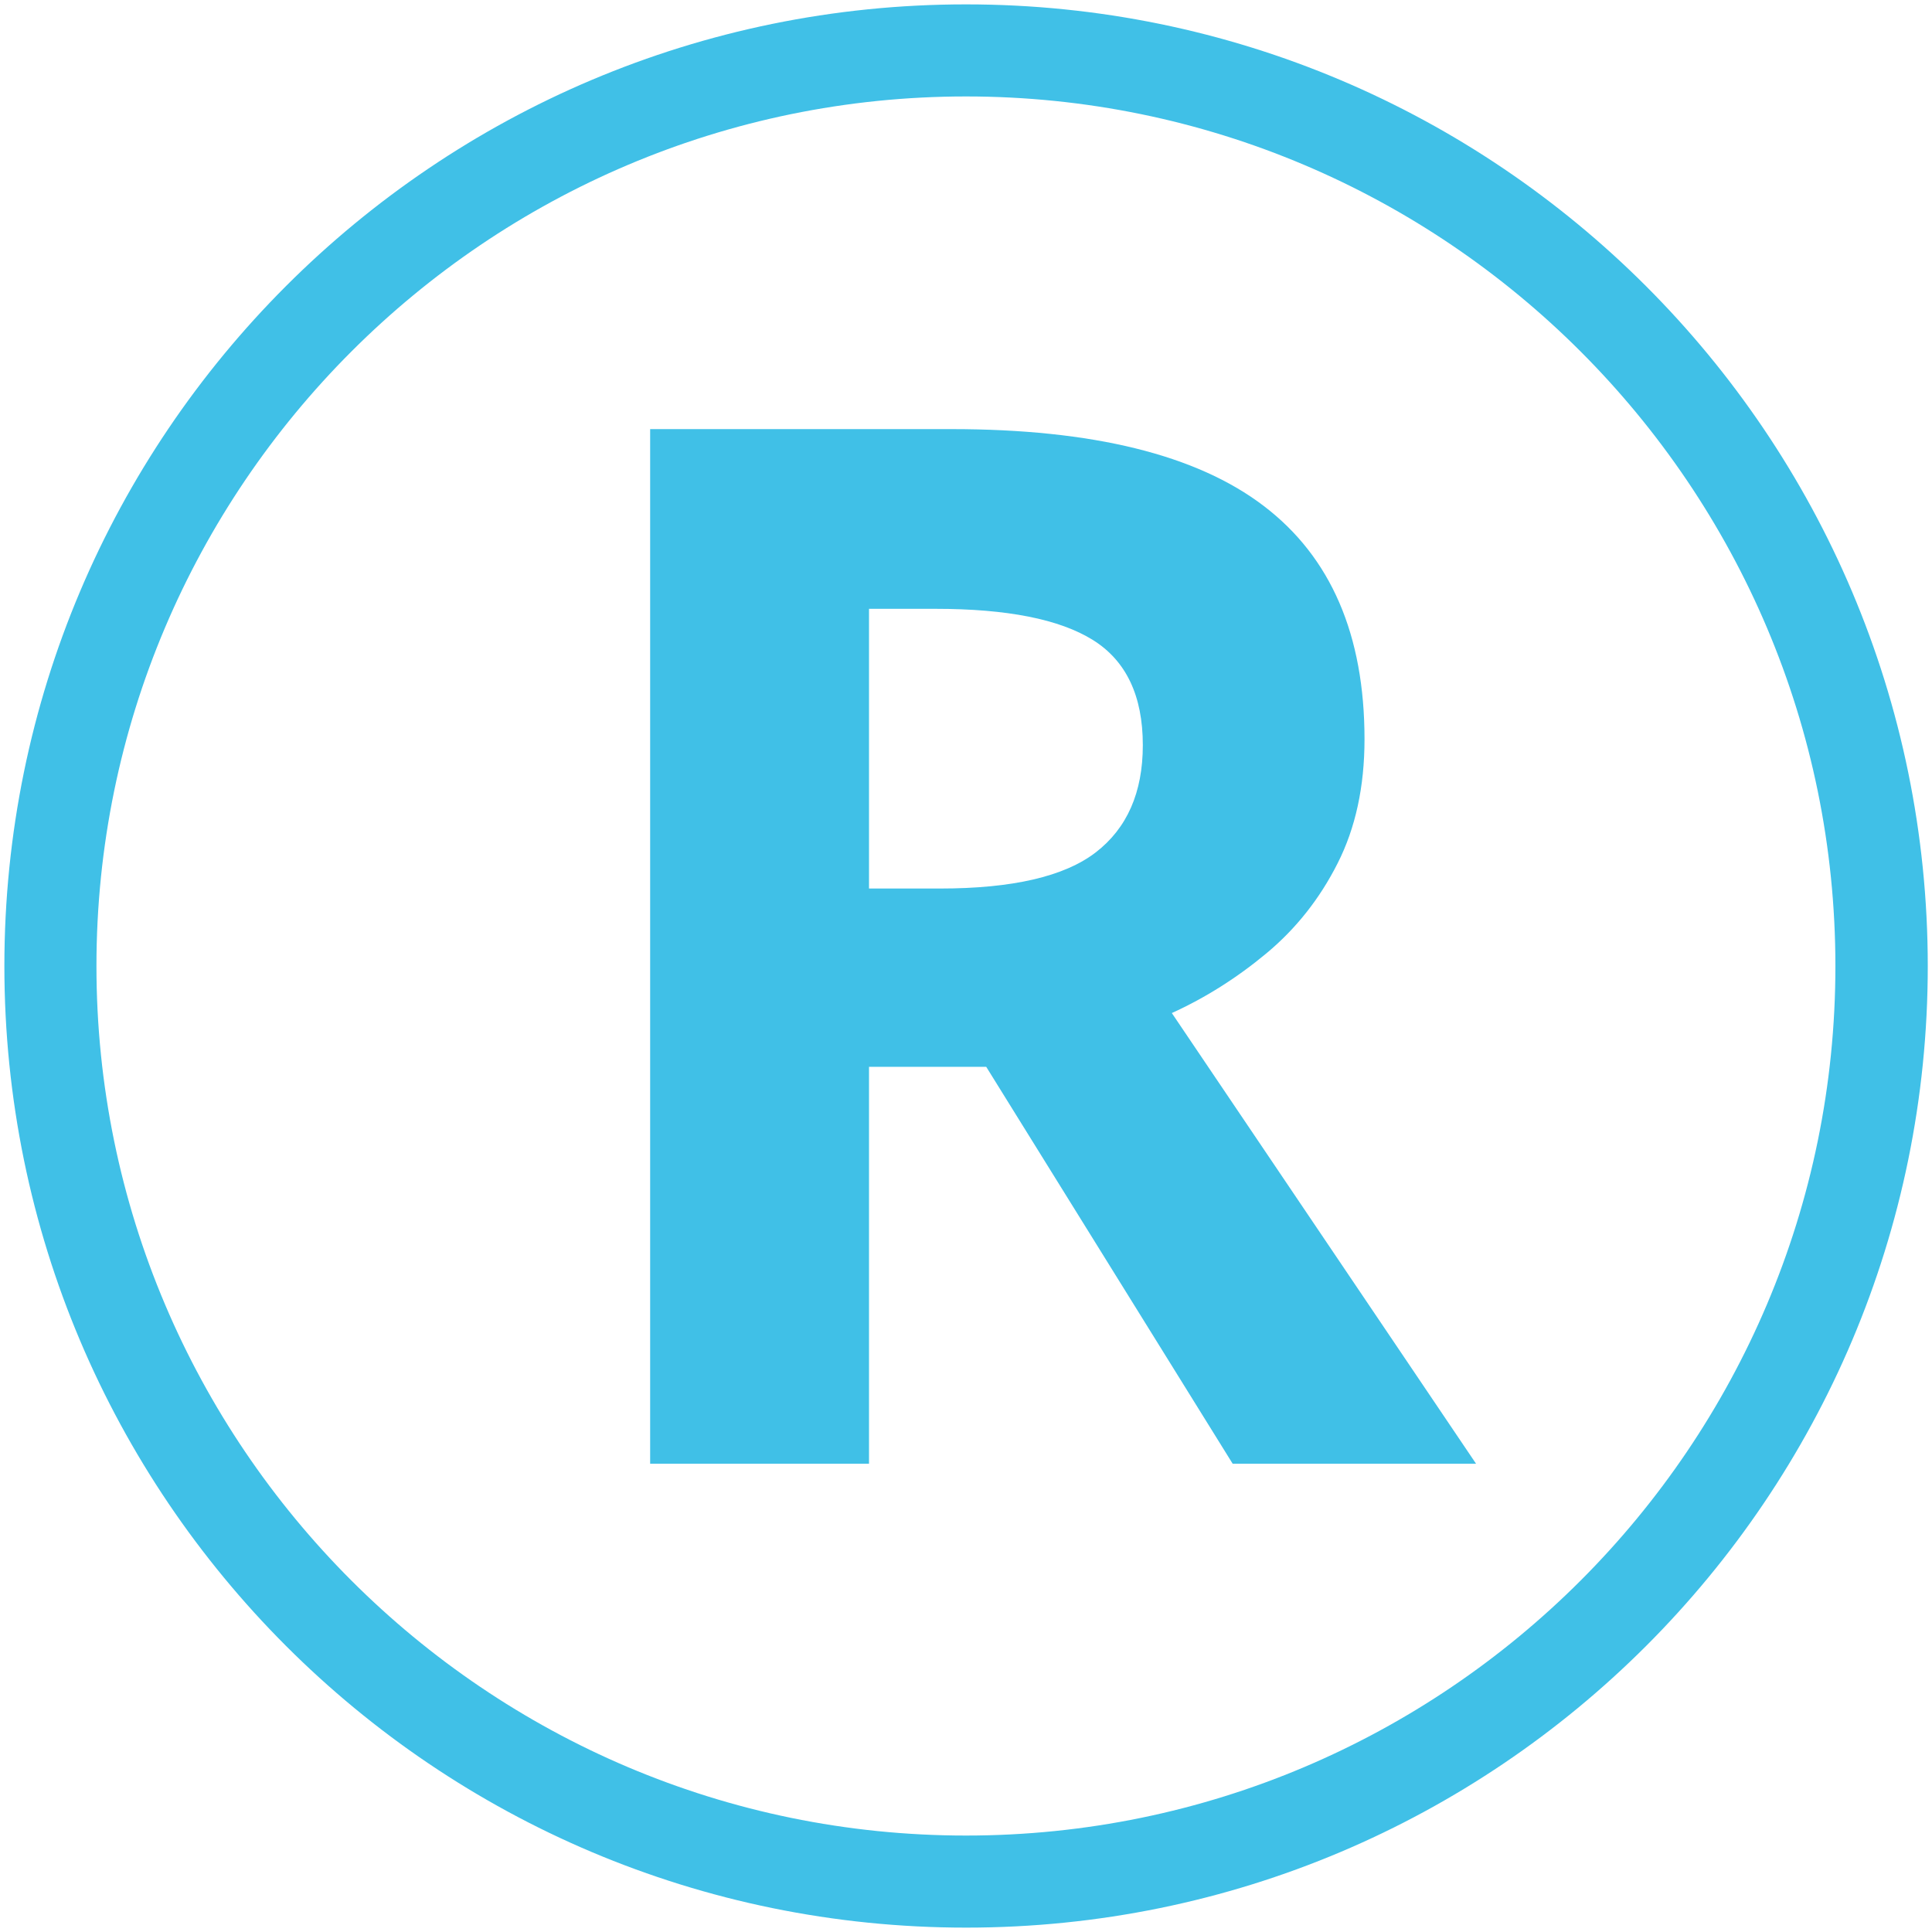
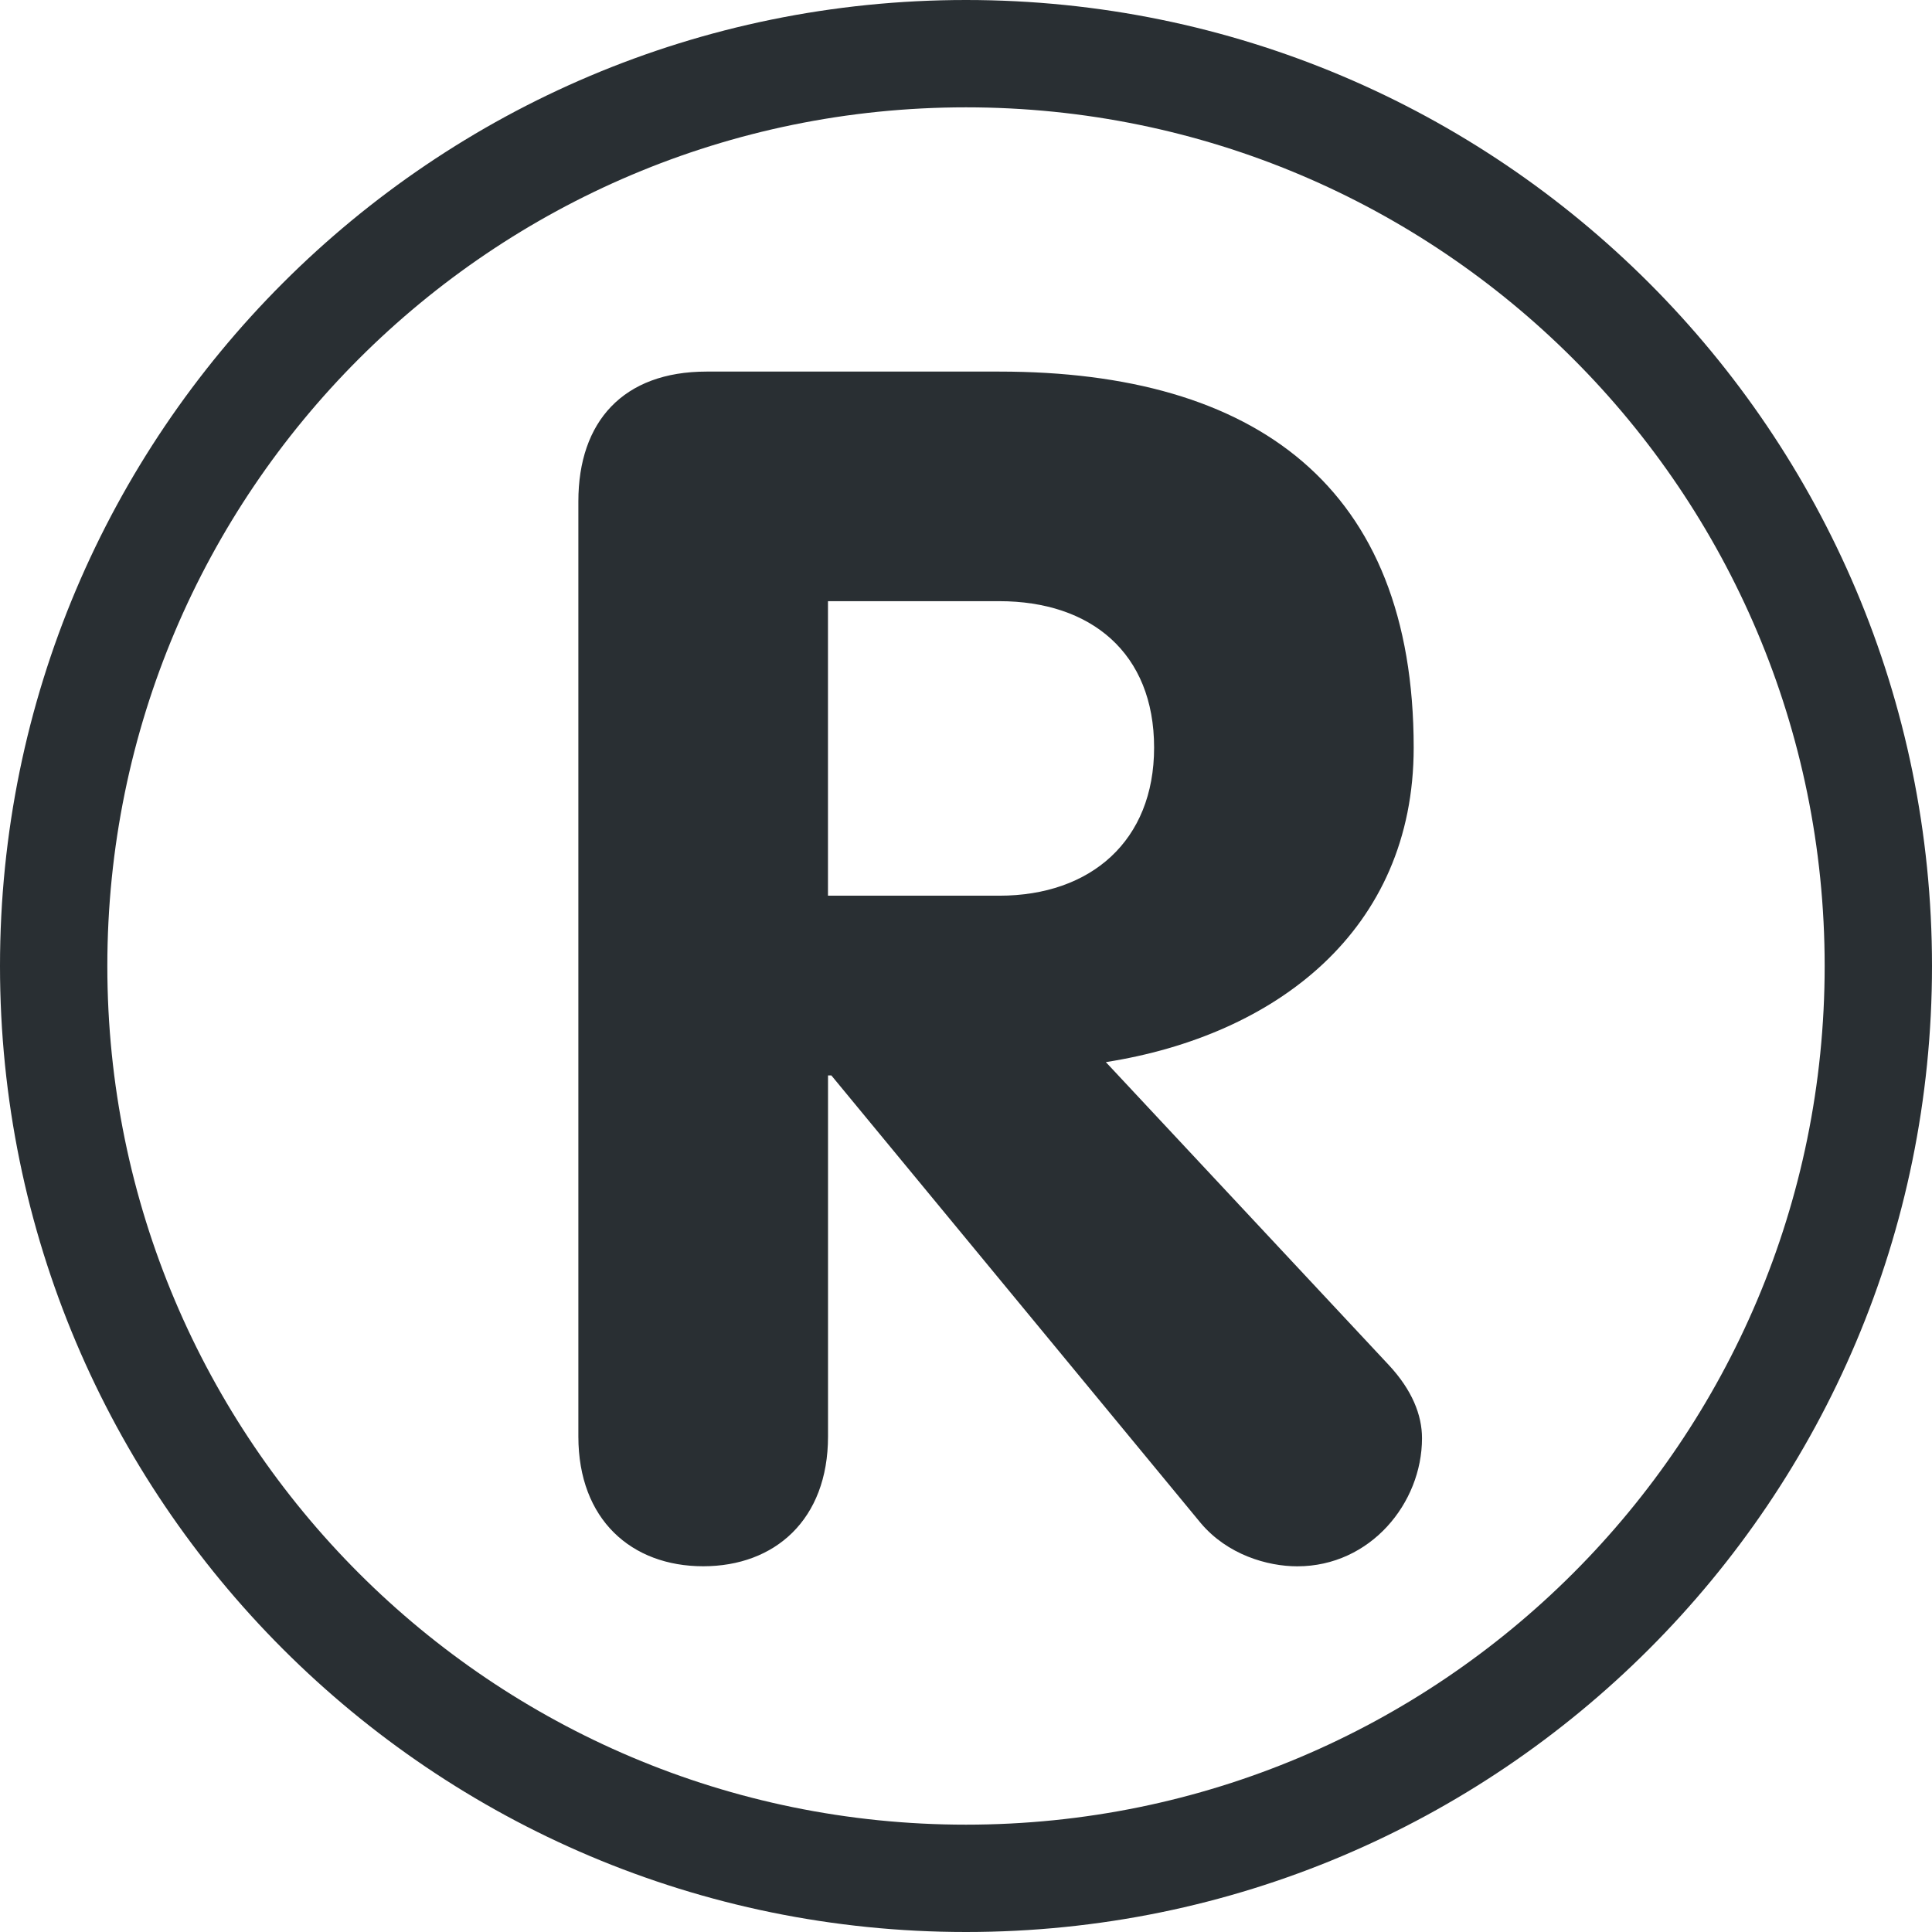
- <svg xmlns="http://www.w3.org/2000/svg" width="128" height="128" style="enable-background:new 0 0 128 128;" version="1.1" id="svg8">
-   <defs id="defs12" />
-   <path id="path2" style="fill:#40c0e7" d="M 64,0.29 C 28.81,0.29 0.29,28.82 0.29,64 c 0,35.19 28.53,63.71 63.72,63.71 35.18,0 63.71,-28.52 63.71,-63.71 C 127.71,28.82 99.18,0.29 64,0.29 Z m 0,121.32 C 32.24,121.61 6.39,95.77 6.39,64 6.39,32.24 32.24,6.39 64,6.39 c 31.77,0 57.6,25.84 57.6,57.61 0.01,31.77 -25.83,57.61 -57.6,57.61 z" />
-   <text xml:space="preserve" style="font-style:normal;font-weight:normal;font-size:40px;line-height:1.25;font-family:sans-serif;letter-spacing:0px;word-spacing:0px;fill:#40c0e7;fill-opacity:1;stroke:none" x="34.432" y="96.976" id="text823">
-     <tspan id="tspan821" x="34.432" y="96.976" style="font-style:normal;font-variant:normal;font-weight:bold;font-stretch:normal;font-size:96px;font-family:'Comic Neue';-inkscape-font-specification:'Comic Neue Bold';fill:#40c0e7;fill-opacity:1">R</tspan>
-   </text>
+ <svg xmlns="http://www.w3.org/2000/svg" viewBox="0 0 36 36">
+   <path fill="#292F33" d="M18 0C8.059 0 0 8.06 0 18c0 9.941 8.059 18 18 18s18-8.059 18-18c0-9.94-8.059-18-18-18zm0 34C9.164 34 2 26.837 2 18 2 9.164 9.164 2 18 2c8.837 0 16 7.164 16 16 0 8.837-7.163 16-16 16z" />
+   <path fill="#292F33" d="M10.777 9.342c0-1.488.837-2.418 2.388-2.418h5.457c4.775 0 7.72 2.14 7.72 7.007 0 3.411-2.573 5.364-5.736 5.86l5.272 5.644c.433.465.619.93.619 1.364 0 1.209-.961 2.387-2.324 2.387-.559 0-1.303-.217-1.799-.806l-6.883-8.341h-.062v6.728c0 1.551-.992 2.418-2.326 2.418s-2.326-.867-2.326-2.418V9.342zm4.651 7.348h3.193c1.705 0 2.884-1.023 2.884-2.759 0-1.767-1.18-2.729-2.884-2.729h-3.193v5.488z" />
</svg>
